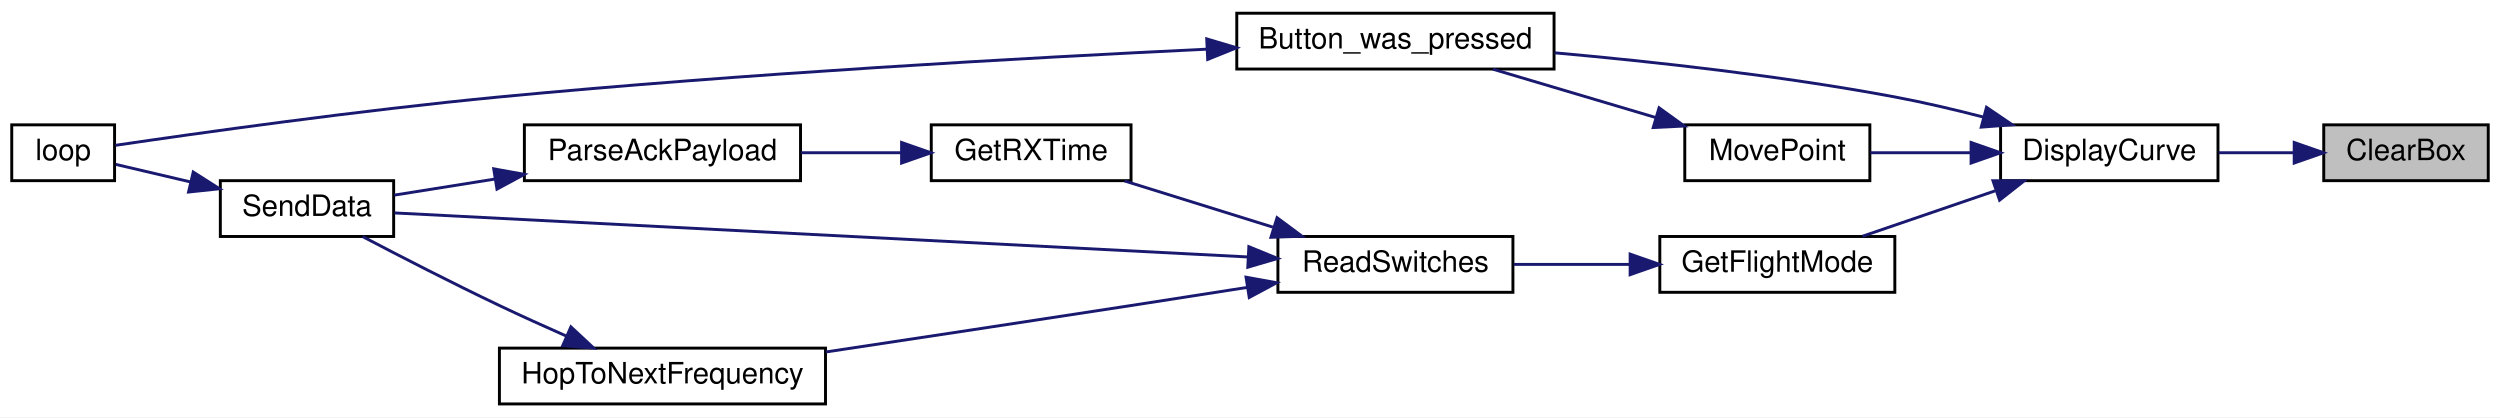
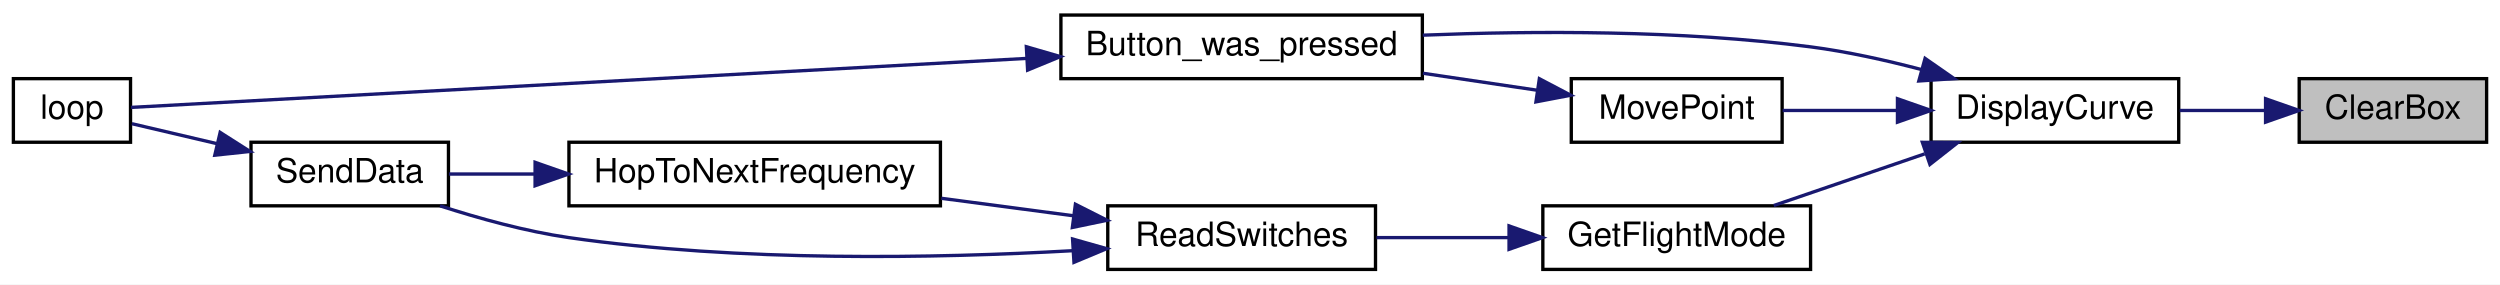
- <svg xmlns="http://www.w3.org/2000/svg" xmlns:xlink="http://www.w3.org/1999/xlink" width="851pt" height="142pt" viewBox="0.00 0.00 851.00 142.00">
-   <g id="graph0" class="graph" transform="scale(1 1) rotate(0) translate(4 138)">
-     <polygon fill="white" stroke="transparent" points="-4,4 -4,-138 847,-138 847,4 -4,4" />
+ <svg xmlns="http://www.w3.org/2000/svg" xmlns:xlink="http://www.w3.org/1999/xlink" width="747pt" height="85pt" viewBox="0.00 0.00 747.00 85.00">
+   <g id="graph0" class="graph" transform="scale(1 1) rotate(0) translate(4 81)">
+     <polygon fill="white" stroke="transparent" points="-4,4 -4,-81 743,-81 743,4 -4,4" />
    <g id="node1" class="node">
      <g id="a_node1">
        <a xlink:title=" ">
-           <polygon fill="#bfbfbf" stroke="black" points="787,-76.5 787,-95.5 843,-95.5 843,-76.5 787,-76.5" />
-           <text text-anchor="middle" x="815" y="-83.5" font-family="Helvetica,sans-Serif" font-size="10.00">ClearBox</text>
+           <polygon fill="#bfbfbf" stroke="black" points="683,-38.5 683,-57.5 739,-57.5 739,-38.5 683,-38.5" />
+           <text text-anchor="middle" x="711" y="-45.5" font-family="Helvetica,sans-Serif" font-size="10.00">ClearBox</text>
        </a>
      </g>
    </g>
    <g id="node2" class="node">
      <g id="a_node2">
        <a xlink:href="_transmitter_code_2src_2main_8cpp.html#af941d3a33327b2cee79e058ba9cd65f6" target="_top" xlink:title=" ">
-           <polygon fill="white" stroke="black" points="677,-76.5 677,-95.5 751,-95.5 751,-76.5 677,-76.5" />
-           <text text-anchor="middle" x="714" y="-83.5" font-family="Helvetica,sans-Serif" font-size="10.00">DisplayCurve</text>
+           <polygon fill="white" stroke="black" points="573,-38.5 573,-57.5 647,-57.5 647,-38.5 573,-38.5" />
+           <text text-anchor="middle" x="610" y="-45.5" font-family="Helvetica,sans-Serif" font-size="10.00">DisplayCurve</text>
        </a>
      </g>
    </g>
    <g id="edge1" class="edge">
-       <path fill="none" stroke="midnightblue" d="M776.74,-86C768.41,-86 759.59,-86 751.3,-86" />
-       <polygon fill="midnightblue" stroke="midnightblue" points="776.95,-89.5 786.95,-86 776.95,-82.5 776.95,-89.5" />
+       <path fill="none" stroke="midnightblue" d="M672.74,-48C664.41,-48 655.59,-48 647.3,-48" />
+       <polygon fill="midnightblue" stroke="midnightblue" points="672.95,-51.5 682.95,-48 672.95,-44.5 672.95,-51.5" />
    </g>
    <g id="node3" class="node">
      <g id="a_node3">
        <a xlink:href="_transmitter_code_2src_2main_8cpp.html#aed6c682ed45951f95e0b02cf6b570da2" target="_top" xlink:title=" ">
-           <polygon fill="white" stroke="black" points="417,-114.5 417,-133.5 525,-133.5 525,-114.5 417,-114.5" />
-           <text text-anchor="middle" x="471" y="-121.5" font-family="Helvetica,sans-Serif" font-size="10.00">Button_was_pressed</text>
+           <polygon fill="white" stroke="black" points="313,-57.5 313,-76.5 421,-76.5 421,-57.5 313,-57.5" />
+           <text text-anchor="middle" x="367" y="-64.5" font-family="Helvetica,sans-Serif" font-size="10.00">Button_was_pressed</text>
        </a>
      </g>
    </g>
    <g id="edge2" class="edge">
-       <path fill="none" stroke="midnightblue" d="M671.05,-98.17C661.25,-100.71 650.81,-103.16 641,-105 602.55,-112.2 558.63,-117.03 525.2,-120.02" />
-       <polygon fill="midnightblue" stroke="midnightblue" points="672.21,-101.48 680.97,-95.53 670.41,-94.72 672.21,-101.48" />
+       <path fill="none" stroke="midnightblue" d="M570.08,-60.23C559.46,-63.02 547.88,-65.59 537,-67 498.45,-72 454.53,-71.83 421.13,-70.49" />
+       <polygon fill="midnightblue" stroke="midnightblue" points="571.21,-63.55 579.91,-57.5 569.34,-56.8 571.21,-63.55" />
    </g>
    <g id="node5" class="node">
      <g id="a_node5">
        <a xlink:href="_transmitter_code_2src_2main_8cpp.html#adf35f0ced7990f813a783d0ecd33bf64" target="_top" xlink:title=" ">
-           <polygon fill="white" stroke="black" points="561,-38.5 561,-57.5 641,-57.5 641,-38.5 561,-38.5" />
-           <text text-anchor="middle" x="601" y="-45.5" font-family="Helvetica,sans-Serif" font-size="10.00">GetFlightMode</text>
+           <polygon fill="white" stroke="black" points="457,-0.5 457,-19.5 537,-19.5 537,-0.5 457,-0.5" />
+           <text text-anchor="middle" x="497" y="-7.5" font-family="Helvetica,sans-Serif" font-size="10.00">GetFlightMode</text>
        </a>
      </g>
    </g>
    <g id="edge4" class="edge">
-       <path fill="none" stroke="midnightblue" d="M675.11,-73.03C660.32,-67.97 643.67,-62.27 630,-57.59" />
-       <polygon fill="midnightblue" stroke="midnightblue" points="674.4,-76.48 684.99,-76.41 676.66,-69.86 674.4,-76.48" />
+       <path fill="none" stroke="midnightblue" d="M571.11,-35.03C556.32,-29.97 539.67,-24.27 526,-19.59" />
+       <polygon fill="midnightblue" stroke="midnightblue" points="570.4,-38.48 580.99,-38.41 572.66,-31.86 570.4,-38.48" />
    </g>
-     <g id="node11" class="node">
-       <g id="a_node11">
+     <g id="node9" class="node">
+       <g id="a_node9">
        <a xlink:href="_transmitter_code_2src_2main_8cpp.html#aad727ec0b0f9f34487a535eaa4a83172" target="_top" xlink:title="moves point very close to where user hit screen">
-           <polygon fill="white" stroke="black" points="569.5,-76.5 569.5,-95.5 632.5,-95.5 632.5,-76.5 569.5,-76.5" />
-           <text text-anchor="middle" x="601" y="-83.5" font-family="Helvetica,sans-Serif" font-size="10.00">MovePoint</text>
+           <polygon fill="white" stroke="black" points="465.5,-38.5 465.5,-57.5 528.5,-57.5 528.5,-38.5 465.5,-38.5" />
+           <text text-anchor="middle" x="497" y="-45.5" font-family="Helvetica,sans-Serif" font-size="10.00">MovePoint</text>
        </a>
      </g>
    </g>
-     <g id="edge13" class="edge">
-       <path fill="none" stroke="midnightblue" d="M666.63,-86C655.16,-86 643.16,-86 632.65,-86" />
-       <polygon fill="midnightblue" stroke="midnightblue" points="666.96,-89.5 676.96,-86 666.96,-82.5 666.96,-89.5" />
+     <g id="edge10" class="edge">
+       <path fill="none" stroke="midnightblue" d="M562.63,-48C551.16,-48 539.16,-48 528.65,-48" />
+       <polygon fill="midnightblue" stroke="midnightblue" points="562.96,-51.5 572.96,-48 562.96,-44.5 562.96,-51.5" />
    </g>
    <g id="node4" class="node">
      <g id="a_node4">
        <a xlink:href="_transmitter_code_2src_2main_8cpp.html#afe461d27b9c48d5921c00d521181f12f" target="_top" xlink:title=" ">
-           <polygon fill="white" stroke="black" points="0,-76.5 0,-95.5 35,-95.5 35,-76.5 0,-76.5" />
-           <text text-anchor="middle" x="17.5" y="-83.5" font-family="Helvetica,sans-Serif" font-size="10.00">loop</text>
+           <polygon fill="white" stroke="black" points="0,-38.5 0,-57.5 35,-57.5 35,-38.5 0,-38.5" />
+           <text text-anchor="middle" x="17.5" y="-45.5" font-family="Helvetica,sans-Serif" font-size="10.00">loop</text>
        </a>
      </g>
    </g>
    <g id="edge3" class="edge">
-       <path fill="none" stroke="midnightblue" d="M406.59,-121.25C345.03,-118.3 248.98,-112.93 166,-105 118.45,-100.46 62.6,-92.56 35.27,-88.53" />
-       <polygon fill="midnightblue" stroke="midnightblue" points="406.77,-124.76 416.92,-121.74 407.1,-117.77 406.77,-124.76" />
+       <path fill="none" stroke="midnightblue" d="M302.64,-63.54C220.64,-59.05 82.65,-51.51 35.15,-48.91" />
+       <polygon fill="midnightblue" stroke="midnightblue" points="302.67,-67.04 312.84,-64.09 303.05,-60.05 302.67,-67.04" />
    </g>
    <g id="node6" class="node">
      <g id="a_node6">
        <a xlink:href="_transmitter_code_2src_2main_8cpp.html#ab0af36f3442ad4f2d0b716c14c7d6085" target="_top" xlink:title=" ">
-           <polygon fill="white" stroke="black" points="431,-38.5 431,-57.5 511,-57.5 511,-38.5 431,-38.5" />
-           <text text-anchor="middle" x="471" y="-45.5" font-family="Helvetica,sans-Serif" font-size="10.00">ReadSwitches</text>
+           <polygon fill="white" stroke="black" points="327,-0.5 327,-19.5 407,-19.5 407,-0.5 327,-0.5" />
+           <text text-anchor="middle" x="367" y="-7.5" font-family="Helvetica,sans-Serif" font-size="10.00">ReadSwitches</text>
        </a>
      </g>
    </g>
    <g id="edge5" class="edge">
-       <path fill="none" stroke="midnightblue" d="M550.67,-48C537.63,-48 523.73,-48 511.3,-48" />
-       <polygon fill="midnightblue" stroke="midnightblue" points="550.9,-51.5 560.9,-48 550.9,-44.5 550.9,-51.5" />
+       <path fill="none" stroke="midnightblue" d="M446.67,-10C433.63,-10 419.73,-10 407.3,-10" />
+       <polygon fill="midnightblue" stroke="midnightblue" points="446.9,-13.5 456.9,-10 446.9,-6.5 446.9,-13.5" />
    </g>
    <g id="node7" class="node">
      <g id="a_node7">
-         <a xlink:href="_transmitter_code_2src_2main_8cpp.html#acd508e422b616377d0f0cdb44e4cfae0" target="_top" xlink:title=" ">
-           <polygon fill="white" stroke="black" points="313,-76.5 313,-95.5 381,-95.5 381,-76.5 313,-76.5" />
-           <text text-anchor="middle" x="347" y="-83.5" font-family="Helvetica,sans-Serif" font-size="10.00">GetRXTime</text>
+         <a xlink:href="_radio_functions_8cpp.html#aa48ea4c5d47aa93d17dbc7d7b19238d8" target="_top" xlink:title=" ">
+           <polygon fill="white" stroke="black" points="166,-19.5 166,-38.5 277,-38.5 277,-19.5 166,-19.5" />
+           <text text-anchor="middle" x="221.5" y="-26.5" font-family="Helvetica,sans-Serif" font-size="10.00">HopToNextFrequency</text>
        </a>
      </g>
    </g>
    <g id="edge6" class="edge">
-       <path fill="none" stroke="midnightblue" d="M429.29,-60.68C412.8,-65.81 394.09,-71.64 378.78,-76.41" />
-       <polygon fill="midnightblue" stroke="midnightblue" points="430.71,-63.9 439.21,-57.59 428.63,-57.22 430.71,-63.9" />
+       <path fill="none" stroke="midnightblue" d="M316.83,-16.51C304.08,-18.2 290.28,-20.03 277.26,-21.75" />
+       <polygon fill="midnightblue" stroke="midnightblue" points="317.33,-19.97 326.79,-15.19 316.42,-13.03 317.33,-19.97" />
    </g>
-     <g id="node9" class="node">
-       <g id="a_node9">
+     <g id="node8" class="node">
+       <g id="a_node8">
        <a xlink:href="_radio_functions_8cpp.html#a3d7322e78f097d02d476f17a6306997c" target="_top" xlink:title=" ">
-           <polygon fill="white" stroke="black" points="71,-57.5 71,-76.5 130,-76.5 130,-57.5 71,-57.5" />
-           <text text-anchor="middle" x="100.5" y="-64.5" font-family="Helvetica,sans-Serif" font-size="10.00">SendData</text>
+           <polygon fill="white" stroke="black" points="71,-19.5 71,-38.5 130,-38.5 130,-19.5 71,-19.5" />
+           <text text-anchor="middle" x="100.5" y="-26.5" font-family="Helvetica,sans-Serif" font-size="10.00">SendData</text>
        </a>
      </g>
    </g>
-     <g id="edge12" class="edge">
-       <path fill="none" stroke="midnightblue" d="M420.85,-50.53C342.82,-54.56 193.03,-62.28 130.27,-65.52" />
-       <polygon fill="midnightblue" stroke="midnightblue" points="421.11,-54.03 430.91,-50.02 420.75,-47.04 421.11,-54.03" />
-     </g>
-     <g id="node10" class="node">
-       <g id="a_node10">
-         <a xlink:href="_radio_functions_8cpp.html#aa48ea4c5d47aa93d17dbc7d7b19238d8" target="_top" xlink:title=" ">
-           <polygon fill="white" stroke="black" points="166,-0.5 166,-19.5 277,-19.5 277,-0.5 166,-0.5" />
-           <text text-anchor="middle" x="221.5" y="-7.5" font-family="Helvetica,sans-Serif" font-size="10.00">HopToNextFrequency</text>
-         </a>
-       </g>
-     </g>
-     <g id="edge10" class="edge">
-       <path fill="none" stroke="midnightblue" d="M420.51,-40.16C407.65,-38.14 393.81,-35.98 381,-34 346.48,-28.67 307.71,-22.8 277.16,-18.2" />
-       <polygon fill="midnightblue" stroke="midnightblue" points="420.15,-43.65 430.58,-41.75 421.24,-36.74 420.15,-43.65" />
-     </g>
-     <g id="node8" class="node">
-       <g id="a_node8">
-         <a xlink:href="_transmitter_code_2src_2main_8cpp.html#a230e862a4da0f66746b6b3afba6bd77a" target="_top" xlink:title=" ">
-           <polygon fill="white" stroke="black" points="174.5,-76.5 174.5,-95.5 268.5,-95.5 268.5,-76.5 174.5,-76.5" />
-           <text text-anchor="middle" x="221.5" y="-83.5" font-family="Helvetica,sans-Serif" font-size="10.00">ParseAckPayload</text>
-         </a>
-       </g>
+     <g id="edge9" class="edge">
+       <path fill="none" stroke="midnightblue" d="M316.49,-6.09C275.85,-3.81 216.9,-2.66 166,-10 153.06,-11.87 139.1,-15.74 127.48,-19.5" />
+       <polygon fill="midnightblue" stroke="midnightblue" points="316.48,-9.59 326.67,-6.7 316.9,-2.61 316.48,-9.59" />
    </g>
    <g id="edge7" class="edge">
-       <path fill="none" stroke="midnightblue" d="M302.67,-86C291.68,-86 279.82,-86 268.69,-86" />
-       <polygon fill="midnightblue" stroke="midnightblue" points="302.9,-89.5 312.9,-86 302.9,-82.5 302.9,-89.5" />
+       <path fill="none" stroke="midnightblue" d="M155.73,-29C146.77,-29 137.97,-29 130.15,-29" />
+       <polygon fill="midnightblue" stroke="midnightblue" points="155.88,-32.5 165.88,-29 155.88,-25.5 155.88,-32.5" />
    </g>
    <g id="edge8" class="edge">
-       <path fill="none" stroke="midnightblue" d="M164.58,-77.07C152.67,-75.17 140.57,-73.24 130.2,-71.58" />
-       <polygon fill="midnightblue" stroke="midnightblue" points="164.06,-80.53 174.49,-78.65 165.17,-73.62 164.06,-80.53" />
-     </g>
-     <g id="edge9" class="edge">
-       <path fill="none" stroke="midnightblue" d="M60.78,-76.08C51.86,-78.18 42.82,-80.3 35.4,-82.04" />
-       <polygon fill="midnightblue" stroke="midnightblue" points="61.78,-79.44 70.71,-73.75 60.18,-72.63 61.78,-79.44" />
+       <path fill="none" stroke="midnightblue" d="M60.78,-38.08C51.86,-40.18 42.82,-42.3 35.4,-44.04" />
+       <polygon fill="midnightblue" stroke="midnightblue" points="61.78,-41.44 70.71,-35.75 60.18,-34.63 61.78,-41.44" />
    </g>
    <g id="edge11" class="edge">
-       <path fill="none" stroke="midnightblue" d="M188.87,-23.56C181.34,-26.89 173.35,-30.5 166,-34 150.1,-41.56 132.3,-50.72 119.43,-57.47" />
-       <polygon fill="midnightblue" stroke="midnightblue" points="190.34,-26.74 198.09,-19.52 187.53,-20.32 190.34,-26.74" />
-     </g>
-     <g id="edge14" class="edge">
-       <path fill="none" stroke="midnightblue" d="M559.74,-97.95C541.83,-103.27 521.04,-109.44 504.2,-114.44" />
-       <polygon fill="midnightblue" stroke="midnightblue" points="560.75,-101.3 569.34,-95.1 558.76,-94.59 560.75,-101.3" />
+       <path fill="none" stroke="midnightblue" d="M455.31,-54.04C444.46,-55.65 432.58,-57.41 421.17,-59.11" />
+       <polygon fill="midnightblue" stroke="midnightblue" points="455.96,-57.48 465.34,-52.55 454.94,-50.56 455.96,-57.48" />
    </g>
  </g>
</svg>
